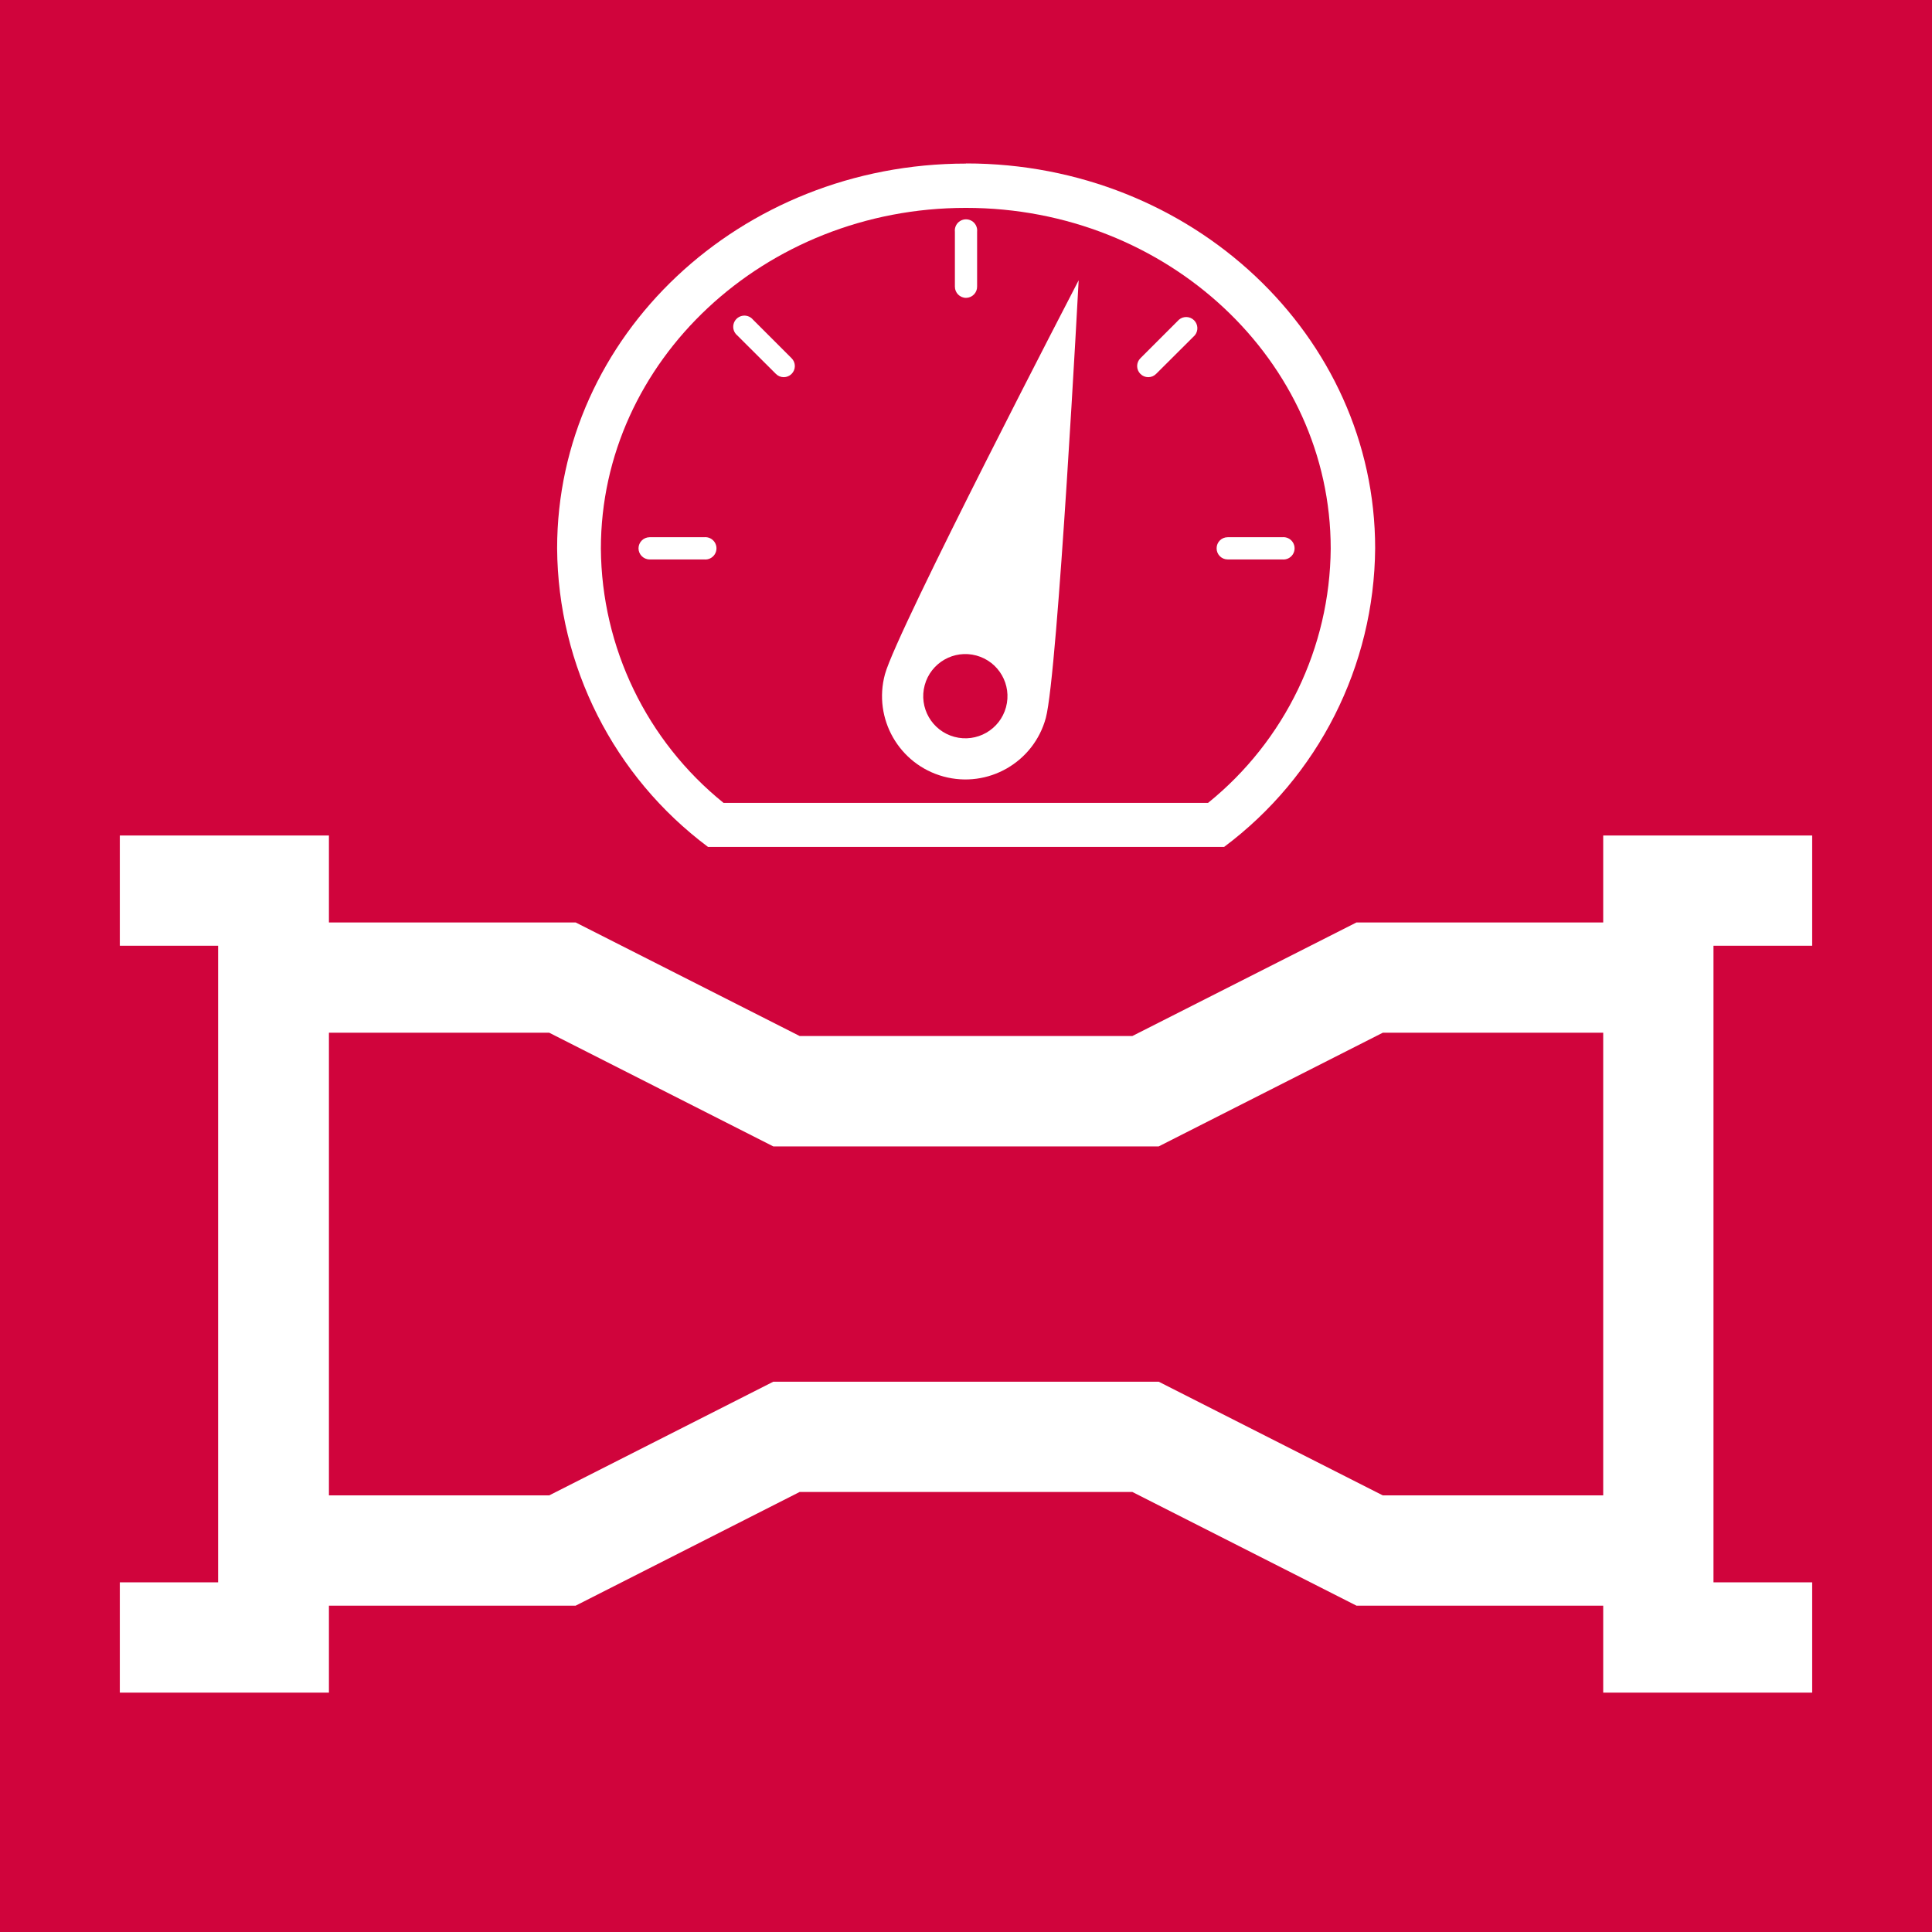
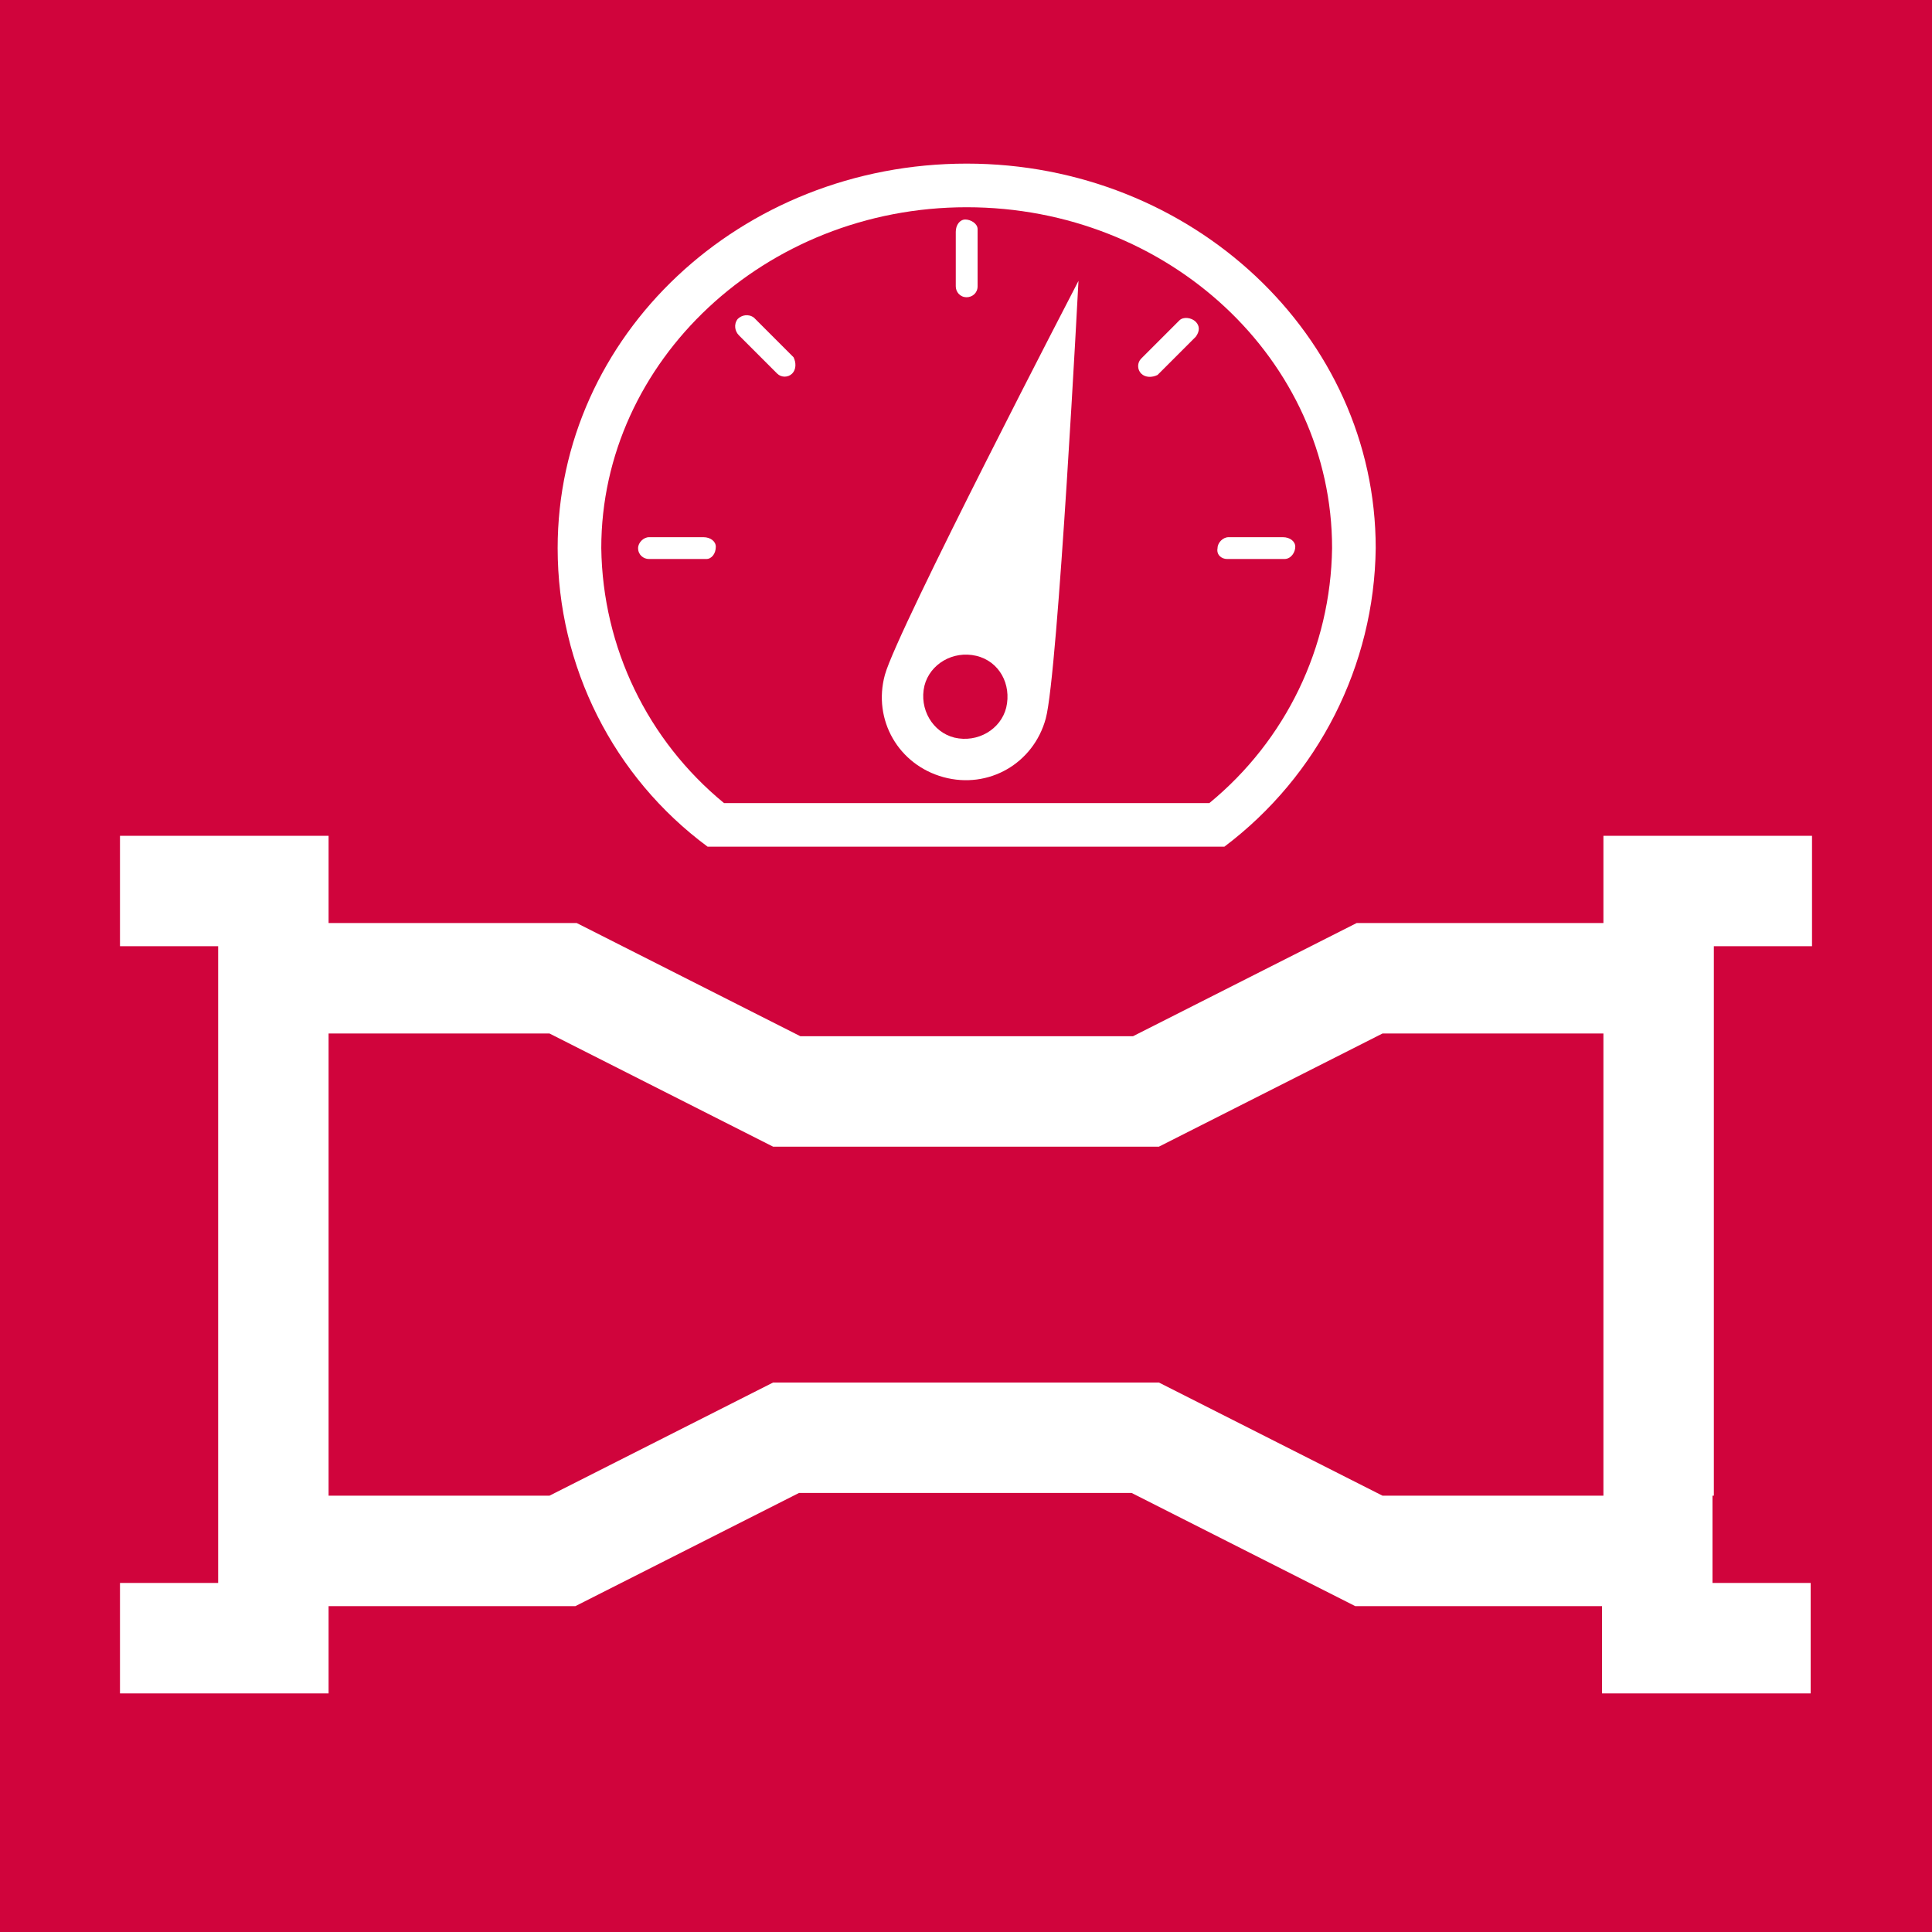
- <svg xmlns="http://www.w3.org/2000/svg" viewBox="0 0 141.73 141.73">
-   <defs>
-     <style>.cls-1{fill:#d0043c;}.cls-2{fill:#fff;}</style>
-   </defs>
-   <g id="Layer_1" data-name="Layer 1">
-     <rect class="cls-1" width="141.73" height="141.73" />
-     <path class="cls-2" d="M70.87,12c-16.58,0-30,12.64-30,28.23A27.56,27.56,0,0,0,51.94,62.13H89.8a27.6,27.6,0,0,0,11.08-21.91c0-15.59-13.44-28.23-30-28.23Z" />
-     <path class="cls-1" d="M70.87,15.25c14.75,0,26.75,11.21,26.75,25a24.21,24.21,0,0,1-9,18.65H53.08a24.19,24.19,0,0,1-9-18.65c0-13.76,12-25,26.76-25" />
-     <path class="cls-2" d="M70.87,21.85a.82.82,0,0,1-.82-.82V17a.82.82,0,1,1,1.63,0v4A.82.82,0,0,1,70.87,21.85Z" />
-     <path class="cls-2" d="M58.07,27.43a.81.81,0,0,1-1.15,0L54.08,24.6a.82.82,0,1,1,1.16-1.15l2.83,2.83A.81.81,0,0,1,58.07,27.43Z" />
-     <path class="cls-2" d="M83.66,27.43a.81.81,0,0,1,0-1.15l2.83-2.83a.82.82,0,0,1,1.16,1.15l-2.84,2.83A.81.81,0,0,1,83.66,27.43Z" />
-     <path class="cls-2" d="M89.25,40.22a.81.81,0,0,1,.81-.81h4a.82.82,0,1,1,0,1.63h-4A.81.81,0,0,1,89.25,40.22Z" />
-     <path class="cls-2" d="M46.84,40.22a.82.82,0,0,1,.81-.81h4a.82.82,0,1,1,0,1.63h-4A.82.82,0,0,1,46.84,40.22Z" />
-     <path class="cls-2" d="M64.92,49.46a6.11,6.11,0,0,0,11.8,3.21c.88-3.26,2.41-32.11,2.41-32.11S65.81,46.2,64.92,49.46Zm8.88,2.42a3.09,3.09,0,1,1-2.17-3.79A3.09,3.09,0,0,1,73.8,51.88Z" />
-     <path class="cls-2" d="M125.7,109.7V69.38h7.24V61.29H117.61v6.38H99.51L83.07,76H58.66L42.23,67.67H24.13V61.29H8.79v8.09H16v46.7H8.79v8.09H24.13v-6.38h18.1l16.43-8.34H83.07l16.44,8.34h18.1v6.38h15.33v-8.09H125.7V109.7Zm-24.26,0L85,101.36H56.73L40.29,109.7H24.13V75.76H40.29L56.73,84.1H85l16.44-8.34h16.17V109.7Z" />
+ <svg xmlns="http://www.w3.org/2000/svg" version="1.1" x="0px" y="0px" viewBox="0 0 141.7 141.7" style="enable-background:new 0 0 141.7 141.7;" xml:space="preserve">
+   <style type="text/css">
+ 	.st0{fill:#FFFFFF;}
+ 	.st1{fill:#D0043C;}
+ </style>
+   <g id="Laag_2">
+     <rect y="0" class="st0" width="141.7" height="141.7" />
+   </g>
+   <g id="Laag_1">
+     <g id="Layer_1">
+       <rect y="0" class="st1" width="141.7" height="141.7" />
+       <path class="st0" d="M70.9,12c-16.6,0-30,12.6-30,28.2C40.9,48.9,45,57,51.9,62.1h37.9c6.9-5.2,11-13.3,11.1-21.9    C100.9,24.6,87.4,12,70.9,12L70.9,12z" />
+       <path class="st1" d="M70.9,15.2c14.8,0,26.8,11.2,26.8,25c-0.1,7.3-3.4,14.1-9,18.7H53.1c-5.6-4.6-8.9-11.4-9-18.7    C44.1,26.5,56.1,15.2,70.9,15.2" />
+       <path class="st0" d="M70.9,21.8c-0.5,0-0.8-0.4-0.8-0.8v-4c0-0.5,0.3-0.9,0.7-0.9s0.9,0.3,0.9,0.7c0,0.1,0,0.1,0,0.2v4    C71.7,21.5,71.3,21.8,70.9,21.8C70.9,21.8,70.9,21.8,70.9,21.8z" />
+       <path class="st0" d="M58.1,27.4c-0.3,0.3-0.8,0.3-1.1,0c0,0,0,0,0,0l-2.8-2.8c-0.3-0.3-0.4-0.8-0.1-1.2c0.3-0.3,0.8-0.4,1.2-0.1    c0,0,0.1,0.1,0.1,0.1l2.8,2.8C58.4,26.6,58.4,27.1,58.1,27.4C58.1,27.4,58.1,27.4,58.1,27.4z" />
+       <path class="st0" d="M83.7,27.4c-0.3-0.3-0.3-0.8,0-1.1c0,0,0,0,0,0l2.8-2.8c0.3-0.3,0.9-0.2,1.2,0.1c0.3,0.3,0.3,0.7,0,1.1    l-2.8,2.8C84.5,27.7,84,27.7,83.7,27.4C83.7,27.4,83.7,27.4,83.7,27.4z" />
+       <path class="st0" d="M89.3,40.2c0-0.4,0.4-0.8,0.8-0.8h4c0.5,0,0.9,0.3,0.9,0.7S94.7,41,94.2,41c-0.1,0-0.1,0-0.2,0h-4    C89.6,41,89.2,40.7,89.3,40.2C89.2,40.2,89.2,40.2,89.3,40.2z" />
+       <path class="st0" d="M46.8,40.2c0-0.4,0.4-0.8,0.8-0.8h4c0.5,0,0.9,0.3,0.9,0.7c0,0.5-0.3,0.9-0.7,0.9c-0.1,0-0.1,0-0.2,0h-4    C47.2,41,46.8,40.7,46.8,40.2z" />
+       <path class="st0" d="M64.9,49.5c-0.9,3.3,1,6.6,4.3,7.5c3.3,0.9,6.6-1,7.5-4.3c0.9-3.3,2.4-32.1,2.4-32.1S65.8,46.2,64.9,49.5z     M73.8,51.9c-0.4,1.6-2.1,2.6-3.8,2.2c-1.6-0.4-2.6-2.1-2.2-3.8c0.4-1.6,2.1-2.6,3.8-2.2c0,0,0,0,0,0    C73.3,48.5,74.2,50.2,73.8,51.9z" />
+       <path class="st0" d="M125.7,109.7V69.4h7.2v-8.1h-15.3v6.4H99.5L83.1,76H58.7l-16.4-8.3H24.1v-6.4H8.8v8.1H16v46.7H8.8v8.1h15.3    v-6.4h18.1l16.4-8.3h24.4l16.4,8.3h18.1v6.4h15.3v-8.1h-7.2V109.7z M101.4,109.7L85,101.4H56.7l-16.4,8.3H24.1V75.8h16.2l16.4,8.3    H85l16.4-8.3h16.2v33.9H101.4z" />
+     </g>
  </g>
</svg>
